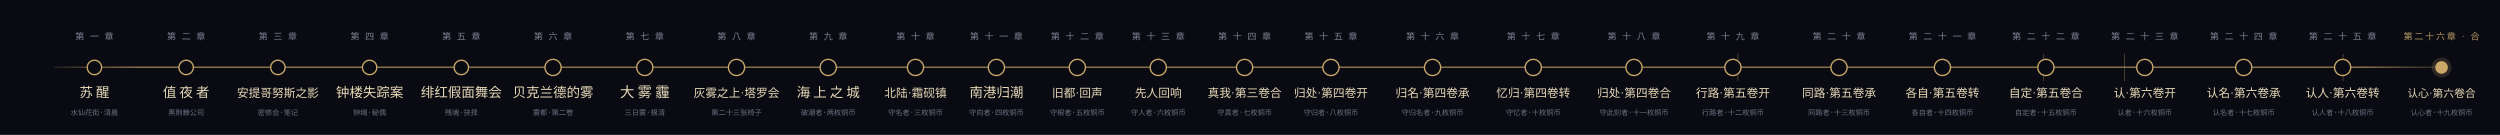
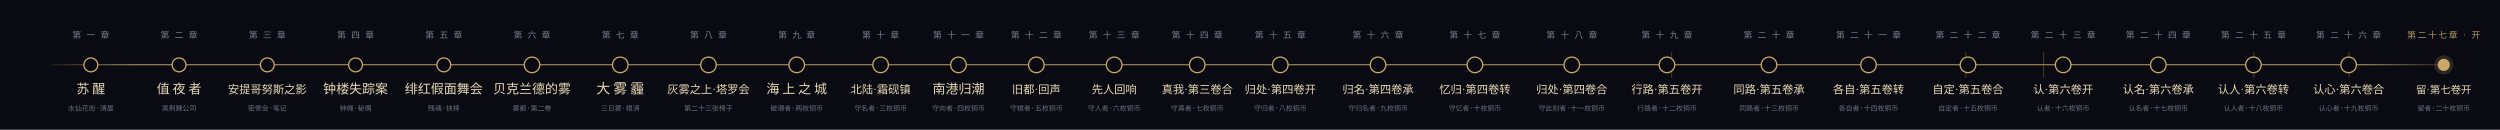
- <svg xmlns="http://www.w3.org/2000/svg" viewBox="0 0 2780 150" width="100%" role="img" aria-label="二十六章剧情脉络：苏醒、值夜者、安提哥努斯之影、钟楼失踪案、绯红假面舞会、贝克兰德的雾、大雾霾、灰雾之上·塔罗会、海上之城、北陆·霜砚镇、南港归潮、旧都·回声、灰原骨冢·先人回响、灰雾深处·真我、灰雾最深处·归处、灰雾更深处·归名、灰雾之上·忆归、灰雾之上·归处、灰雾之下·行路、灰雾之下·同路、灰雾之下·各自、灰雾之下·自定、灰雾之下·认、灰雾之下·认名、灰雾之下·认人、灰雾之下·认心">
+ <svg xmlns="http://www.w3.org/2000/svg" viewBox="0 0 2890 150" width="100%" role="img" aria-label="二十七章剧情脉络：苏醒、值夜者、安提哥努斯之影、钟楼失踪案、绯红假面舞会、贝克兰德的雾、大雾霾、灰雾之上·塔罗会、海上之城、北陆·霜砚镇、南港归潮、旧都·回声、灰原骨冢·先人回响、灰雾深处·真我、灰雾最深处·归处、灰雾更深处·归名、灰雾之上·忆归、灰雾之上·归处、灰雾之下·行路、灰雾之下·同路、灰雾之下·各自、灰雾之下·自定、灰雾之下·认、灰雾之下·认名、灰雾之下·认人、灰雾之下·认心、灰雾之下·留">
  <defs>
    <linearGradient id="line" x1="0" y1="0" x2="1" y2="0">
      <stop offset="0" stop-color="#c9a86a" stop-opacity="0" />
      <stop offset="0.04" stop-color="#c9a86a" stop-opacity="0.7" />
      <stop offset="0.96" stop-color="#c9a86a" stop-opacity="0.7" />
      <stop offset="1" stop-color="#c9a86a" stop-opacity="0" />
    </linearGradient>
  </defs>
-   <rect width="2780" height="150" fill="#0a0b12" />
-   <rect x="60" y="74" width="2660" height="1.5" fill="url(#line)" />
+   <rect width="2890" height="150" fill="#0a0b12" />
+   <rect x="60" y="74" width="2770" height="1.5" fill="url(#line)" />
  <rect x="1932" y="60" width="1" height="30" fill="#c9a86a" opacity="0.35" />
  <rect x="2272" y="60" width="1" height="30" fill="#c9a86a" opacity="0.35" />
  <rect x="2362" y="60" width="1" height="30" fill="#c9a86a" opacity="0.35" />
  <rect x="2605" y="60" width="1" height="30" fill="#c9a86a" opacity="0.35" />
+   <rect x="2715" y="60" width="1" height="30" fill="#c9a86a" opacity="0.35" />
  <g font-family="Georgia, 'Times New Roman', serif" text-rendering="geometricPrecision">
    <circle cx="105" cy="75" r="8" fill="#0a0b12" stroke="#c9a86a" stroke-width="1.5" />
    <text x="105" y="44" text-anchor="middle" font-size="10" letter-spacing="2" fill="#7a7f90">第 一 章</text>
    <text x="105" y="108" text-anchor="middle" font-size="15" fill="#e7d9b8">苏 醒</text>
    <text x="105" y="128" text-anchor="middle" font-family="ui-monospace, Menlo, monospace" font-size="8" fill="#6a6f80">水仙花街·清晨</text>
    <circle cx="207" cy="75" r="8" fill="#0a0b12" stroke="#c9a86a" stroke-width="1.5" />
    <text x="207" y="44" text-anchor="middle" font-size="10" letter-spacing="2" fill="#7a7f90">第 二 章</text>
    <text x="207" y="108" text-anchor="middle" font-size="15" fill="#e7d9b8">值 夜 者</text>
    <text x="207" y="128" text-anchor="middle" font-family="ui-monospace, Menlo, monospace" font-size="8" fill="#6a6f80">黑荆棘公司</text>
    <circle cx="309" cy="75" r="8" fill="#0a0b12" stroke="#c9a86a" stroke-width="1.5" />
    <text x="309" y="44" text-anchor="middle" font-size="10" letter-spacing="2" fill="#7a7f90">第 三 章</text>
    <text x="309" y="108" text-anchor="middle" font-size="13" fill="#e7d9b8">安提哥努斯之影</text>
    <text x="309" y="128" text-anchor="middle" font-family="ui-monospace, Menlo, monospace" font-size="8" fill="#6a6f80">密修会·笔记</text>
    <circle cx="411" cy="75" r="8" fill="#0a0b12" stroke="#c9a86a" stroke-width="1.5" />
    <text x="411" y="44" text-anchor="middle" font-size="10" letter-spacing="2" fill="#7a7f90">第 四 章</text>
    <text x="411" y="108" text-anchor="middle" font-size="15" fill="#e7d9b8">钟楼失踪案</text>
    <text x="411" y="128" text-anchor="middle" font-family="ui-monospace, Menlo, monospace" font-size="8" fill="#6a6f80">钟绳·秘偶</text>
    <circle cx="513" cy="75" r="8" fill="#0a0b12" stroke="#c9a86a" stroke-width="1.5" />
    <text x="513" y="44" text-anchor="middle" font-size="10" letter-spacing="2" fill="#7a7f90">第 五 章</text>
    <text x="513" y="108" text-anchor="middle" font-size="15" fill="#e7d9b8">绯红假面舞会</text>
    <text x="513" y="128" text-anchor="middle" font-family="ui-monospace, Menlo, monospace" font-size="8" fill="#6a6f80">残魂·抉择</text>
    <circle cx="615" cy="75" r="9" fill="#0a0b12" stroke="#c9a86a" stroke-width="1.5" />
    <text x="615" y="44" text-anchor="middle" font-size="10" letter-spacing="2" fill="#7a7f90">第 六 章</text>
    <text x="615" y="108" text-anchor="middle" font-size="15" fill="#e7d9b8">贝克兰德的雾</text>
    <text x="615" y="128" text-anchor="middle" font-family="ui-monospace, Menlo, monospace" font-size="8" fill="#6a6f80">雾都·第二卷</text>
    <circle cx="717" cy="75" r="9" fill="#0a0b12" stroke="#c9a86a" stroke-width="1.5" />
    <text x="717" y="44" text-anchor="middle" font-size="10" letter-spacing="2" fill="#7a7f90">第 七 章</text>
    <text x="717" y="108" text-anchor="middle" font-size="16" fill="#e7d9b8">大 雾 霾</text>
    <text x="717" y="128" text-anchor="middle" font-family="ui-monospace, Menlo, monospace" font-size="8" fill="#6a6f80">三日雾·根清</text>
    <circle cx="819" cy="75" r="9" fill="#0a0b12" stroke="#c9a86a" stroke-width="1.5" />
    <text x="819" y="44" text-anchor="middle" font-size="10" letter-spacing="2" fill="#7a7f90">第 八 章</text>
    <text x="819" y="108" text-anchor="middle" font-size="13" fill="#e7d9b8">灰雾之上·塔罗会</text>
    <text x="819" y="128" text-anchor="middle" font-family="ui-monospace, Menlo, monospace" font-size="8" fill="#6a6f80">第二十三张椅子</text>
    <circle cx="921" cy="75" r="9" fill="#0a0b12" stroke="#c9a86a" stroke-width="1.5" />
    <text x="921" y="44" text-anchor="middle" font-size="10" letter-spacing="2" fill="#7a7f90">第 九 章</text>
    <text x="921" y="108" text-anchor="middle" font-size="15" fill="#e7d9b8">海 上 之 城</text>
    <text x="921" y="128" text-anchor="middle" font-family="ui-monospace, Menlo, monospace" font-size="8" fill="#6a6f80">破潮者·两枚铜币</text>
    <circle cx="1018" cy="75" r="9" fill="#0a0b12" stroke="#c9a86a" stroke-width="1.5" />
    <text x="1018" y="44" text-anchor="middle" font-size="10" letter-spacing="2" fill="#7a7f90">第 十 章</text>
    <text x="1018" y="108" text-anchor="middle" font-size="13" fill="#e7d9b8">北陆·霜砚镇</text>
    <text x="1018" y="128" text-anchor="middle" font-family="ui-monospace, Menlo, monospace" font-size="8" fill="#6a6f80">守名者·三枚铜币</text>
    <circle cx="1108" cy="75" r="9" fill="#0a0b12" stroke="#c9a86a" stroke-width="1.5" />
    <text x="1108" y="44" text-anchor="middle" font-size="10" letter-spacing="2" fill="#7a7f90">第 十 一 章</text>
    <text x="1108" y="108" text-anchor="middle" font-size="15" fill="#e7d9b8">南港归潮</text>
    <text x="1108" y="128" text-anchor="middle" font-family="ui-monospace, Menlo, monospace" font-size="8" fill="#6a6f80">守向者·四枚铜币</text>
    <circle cx="1198" cy="75" r="9" fill="#0a0b12" stroke="#c9a86a" stroke-width="1.5" />
    <text x="1198" y="44" text-anchor="middle" font-size="10" letter-spacing="2" fill="#7a7f90">第 十 二 章</text>
    <text x="1198" y="108" text-anchor="middle" font-size="13" fill="#e7d9b8">旧都·回声</text>
    <text x="1198" y="128" text-anchor="middle" font-family="ui-monospace, Menlo, monospace" font-size="8" fill="#6a6f80">守根者·五枚铜币</text>
    <circle cx="1288" cy="75" r="9" fill="#0a0b12" stroke="#c9a86a" stroke-width="1.5" />
    <text x="1288" y="44" text-anchor="middle" font-size="10" letter-spacing="2" fill="#7a7f90">第 十 三 章</text>
    <text x="1288" y="108" text-anchor="middle" font-size="13" fill="#e7d9b8">先人回响</text>
    <text x="1288" y="128" text-anchor="middle" font-family="ui-monospace, Menlo, monospace" font-size="8" fill="#6a6f80">守人者·六枚铜币</text>
    <circle cx="1384" cy="75" r="9" fill="#0a0b12" stroke="#c9a86a" stroke-width="1.5" />
    <text x="1384" y="44" text-anchor="middle" font-size="10" letter-spacing="2" fill="#7a7f90">第 十 四 章</text>
    <text x="1384" y="108" text-anchor="middle" font-size="13" fill="#e7d9b8">真我·第三卷合</text>
    <text x="1384" y="128" text-anchor="middle" font-family="ui-monospace, Menlo, monospace" font-size="8" fill="#6a6f80">守真者·七枚铜币</text>
    <circle cx="1480" cy="75" r="9" fill="#0a0b12" stroke="#c9a86a" stroke-width="1.5" />
    <text x="1480" y="44" text-anchor="middle" font-size="10" letter-spacing="2" fill="#7a7f90">第 十 五 章</text>
    <text x="1480" y="108" text-anchor="middle" font-size="13" fill="#e7d9b8">归处·第四卷开</text>
    <text x="1480" y="128" text-anchor="middle" font-family="ui-monospace, Menlo, monospace" font-size="8" fill="#6a6f80">守归者·八枚铜币</text>
    <circle cx="1593" cy="75" r="9" fill="#0a0b12" stroke="#c9a86a" stroke-width="1.5" />
    <text x="1593" y="44" text-anchor="middle" font-size="10" letter-spacing="2" fill="#7a7f90">第 十 六 章</text>
    <text x="1593" y="108" text-anchor="middle" font-size="13" fill="#e7d9b8">归名·第四卷承</text>
    <text x="1593" y="128" text-anchor="middle" font-family="ui-monospace, Menlo, monospace" font-size="8" fill="#6a6f80">守归名者·九枚铜币</text>
    <circle cx="1705" cy="75" r="9" fill="#0a0b12" stroke="#c9a86a" stroke-width="1.5" />
    <text x="1705" y="44" text-anchor="middle" font-size="10" letter-spacing="2" fill="#7a7f90">第 十 七 章</text>
    <text x="1705" y="108" text-anchor="middle" font-size="13" fill="#e7d9b8">忆归·第四卷转</text>
    <text x="1705" y="128" text-anchor="middle" font-family="ui-monospace, Menlo, monospace" font-size="8" fill="#6a6f80">守忆者·十枚铜币</text>
    <circle cx="1817" cy="75" r="9" fill="#0a0b12" stroke="#c9a86a" stroke-width="1.5" />
    <text x="1817" y="44" text-anchor="middle" font-size="10" letter-spacing="2" fill="#7a7f90">第 十 八 章</text>
    <text x="1817" y="108" text-anchor="middle" font-size="13" fill="#e7d9b8">归处·第四卷合</text>
    <text x="1817" y="128" text-anchor="middle" font-family="ui-monospace, Menlo, monospace" font-size="8" fill="#6a6f80">守此刻者·十一枚铜币</text>
    <circle cx="1927" cy="75" r="9" fill="#0a0b12" stroke="#c9a86a" stroke-width="1.5" />
    <text x="1927" y="44" text-anchor="middle" font-size="10" letter-spacing="2" fill="#7a7f90">第 十 九 章</text>
    <text x="1927" y="108" text-anchor="middle" font-size="13" fill="#e7d9b8">行路·第五卷开</text>
    <text x="1927" y="128" text-anchor="middle" font-family="ui-monospace, Menlo, monospace" font-size="8" fill="#6a6f80">行路者·十二枚铜币</text>
    <circle cx="2045" cy="75" r="9" fill="#0a0b12" stroke="#c9a86a" stroke-width="1.5" />
    <text x="2045" y="44" text-anchor="middle" font-size="10" letter-spacing="2" fill="#7a7f90">第 二 十 章</text>
    <text x="2045" y="108" text-anchor="middle" font-size="13" fill="#e7d9b8">同路·第五卷承</text>
    <text x="2045" y="128" text-anchor="middle" font-family="ui-monospace, Menlo, monospace" font-size="8" fill="#6a6f80">同路者·十三枚铜币</text>
    <circle cx="2160" cy="75" r="9" fill="#0a0b12" stroke="#c9a86a" stroke-width="1.5" />
    <text x="2160" y="44" text-anchor="middle" font-size="10" letter-spacing="2" fill="#7a7f90">第 二 十 一 章</text>
    <text x="2160" y="108" text-anchor="middle" font-size="13" fill="#e7d9b8">各自·第五卷转</text>
    <text x="2160" y="128" text-anchor="middle" font-family="ui-monospace, Menlo, monospace" font-size="8" fill="#6a6f80">各自者·十四枚铜币</text>
    <circle cx="2275" cy="75" r="9" fill="#0a0b12" stroke="#c9a86a" stroke-width="1.5" />
    <text x="2275" y="44" text-anchor="middle" font-size="10" letter-spacing="2" fill="#7a7f90">第 二 十 二 章</text>
    <text x="2275" y="108" text-anchor="middle" font-size="13" fill="#e7d9b8">自定·第五卷合</text>
    <text x="2275" y="128" text-anchor="middle" font-family="ui-monospace, Menlo, monospace" font-size="8" fill="#6a6f80">自定者·十五枚铜币</text>
    <circle cx="2385" cy="75" r="9" fill="#0a0b12" stroke="#c9a86a" stroke-width="1.5" />
    <text x="2385" y="44" text-anchor="middle" font-size="10" letter-spacing="2" fill="#7a7f90">第 二 十 三 章</text>
    <text x="2385" y="108" text-anchor="middle" font-size="13" fill="#e7d9b8">认·第六卷开</text>
    <text x="2385" y="128" text-anchor="middle" font-family="ui-monospace, Menlo, monospace" font-size="8" fill="#6a6f80">认者·十六枚铜币</text>
    <circle cx="2495" cy="75" r="9" fill="#0a0b12" stroke="#c9a86a" stroke-width="1.5" />
    <text x="2495" y="44" text-anchor="middle" font-size="10" letter-spacing="2" fill="#7a7f90">第 二 十 四 章</text>
    <text x="2495" y="108" text-anchor="middle" font-size="13" fill="#e7d9b8">认名·第六卷承</text>
    <text x="2495" y="128" text-anchor="middle" font-family="ui-monospace, Menlo, monospace" font-size="8" fill="#6a6f80">认名者·十七枚铜币</text>
    <circle cx="2605" cy="75" r="9" fill="#0a0b12" stroke="#c9a86a" stroke-width="1.5" />
    <text x="2605" y="44" text-anchor="middle" font-size="10" letter-spacing="2" fill="#7a7f90">第 二 十 五 章</text>
    <text x="2605" y="108" text-anchor="middle" font-size="13" fill="#e7d9b8">认人·第六卷转</text>
    <text x="2605" y="128" text-anchor="middle" font-family="ui-monospace, Menlo, monospace" font-size="8" fill="#6a6f80">认人者·十八枚铜币</text>
-     <circle cx="2715" cy="75" r="11" fill="#c9a86a" opacity="0.18" />
-     <circle cx="2715" cy="75" r="7" fill="#c9a86a" />
-     <text x="2715" y="44" text-anchor="middle" font-size="10" letter-spacing="2" fill="#c9a86a" opacity="0.9">第二十六章 · 合</text>
-     <text x="2715" y="108" text-anchor="middle" font-size="12" fill="#e7d9b8">认心·第六卷合</text>
+     <circle cx="2715" cy="75" r="9" fill="#0a0b12" stroke="#c9a86a" stroke-width="1.5" />
+     <text x="2715" y="44" text-anchor="middle" font-size="10" letter-spacing="2" fill="#7a7f90">第 二 十 六 章</text>
+     <text x="2715" y="108" text-anchor="middle" font-size="13" fill="#e7d9b8">认心·第六卷合</text>
    <text x="2715" y="128" text-anchor="middle" font-family="ui-monospace, Menlo, monospace" font-size="8" fill="#6a6f80">认心者·十九枚铜币</text>
+     <circle cx="2825" cy="75" r="11" fill="#c9a86a" opacity="0.18" />
+     <circle cx="2825" cy="75" r="7" fill="#c9a86a" />
+     <text x="2825" y="44" text-anchor="middle" font-size="10" letter-spacing="2" fill="#c9a86a" opacity="0.9">第二十七章 · 开</text>
+     <text x="2825" y="108" text-anchor="middle" font-size="12" fill="#e7d9b8">留·第七卷开</text>
+     <text x="2825" y="128" text-anchor="middle" font-family="ui-monospace, Menlo, monospace" font-size="8" fill="#6a6f80">留者·二十枚铜币</text>
  </g>
</svg>
